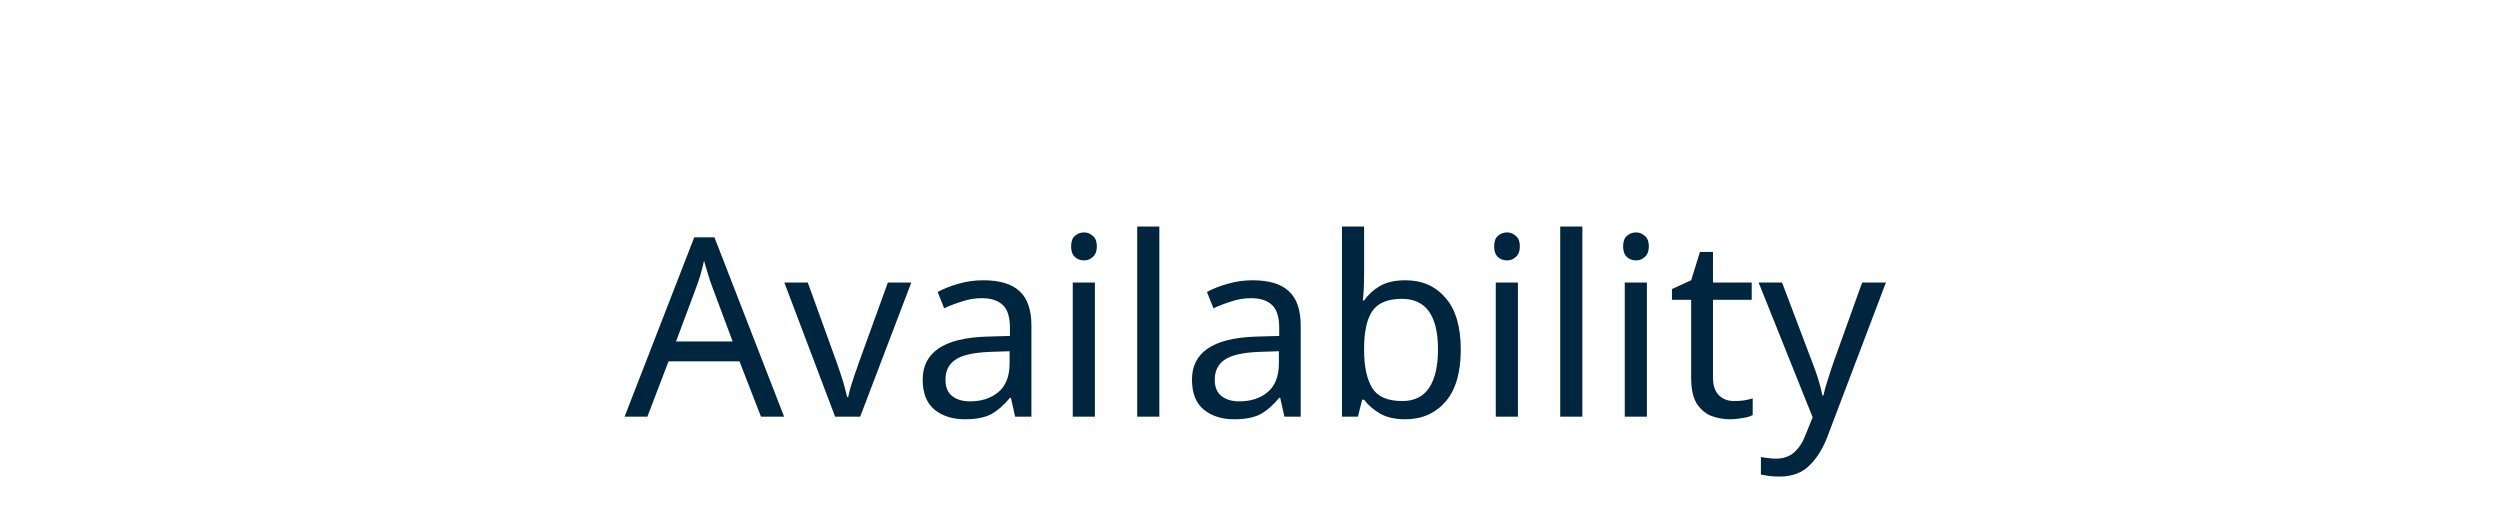
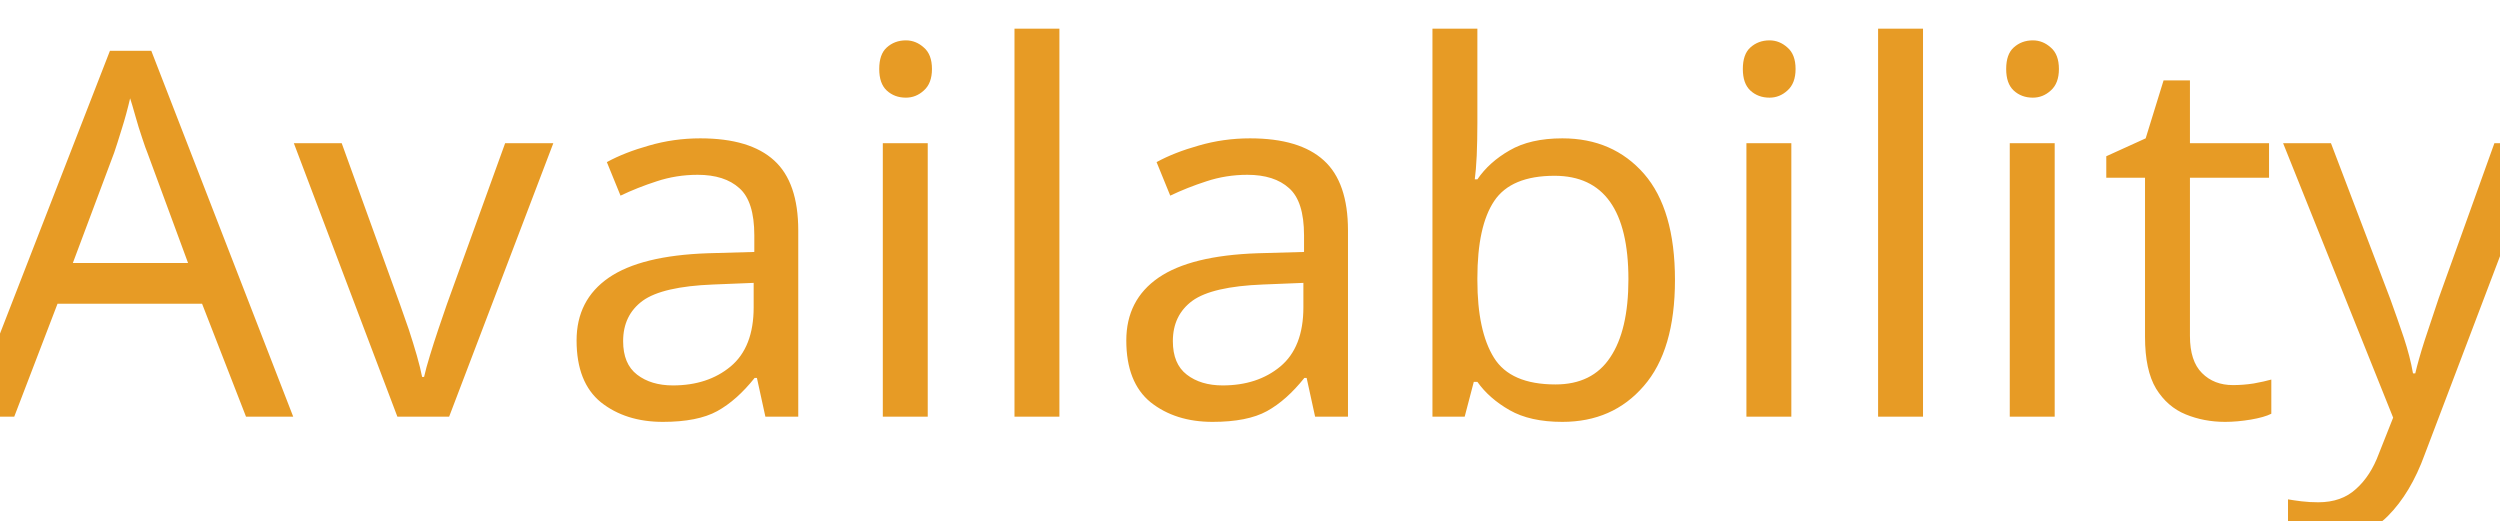
<svg xmlns="http://www.w3.org/2000/svg" version="1.1" baseProfile="full" width="120px" height="25px" viewBox="0 0 120 25" preserveAspectRatio="xMidYMid meet" id="svg_document" style="zoom: 4;">
  <defs id="svg_document_defs" />
  <g id="main_group" />
-   <text stroke="none" style="outline-style: none;" id="text3" stroke-width="1px" x="60.25px" text-rendering="geometricPrecision" font-family="AmericanTypewriter-CondensedBold" y="20px" fill="#00253E" font-size="24.5(null)" transform="" text-anchor="middle">Availability</text>
+   <text stroke="none" style="outline-style: none;" id="text3" stroke-width="1px" x="60.25px" text-rendering="geometricPrecision" font-family="AmericanTypewriter-Condensed" y="20px" fill="#E79B25" font-size="24.5px" transform="" text-anchor="middle">Availability</text>
</svg>
